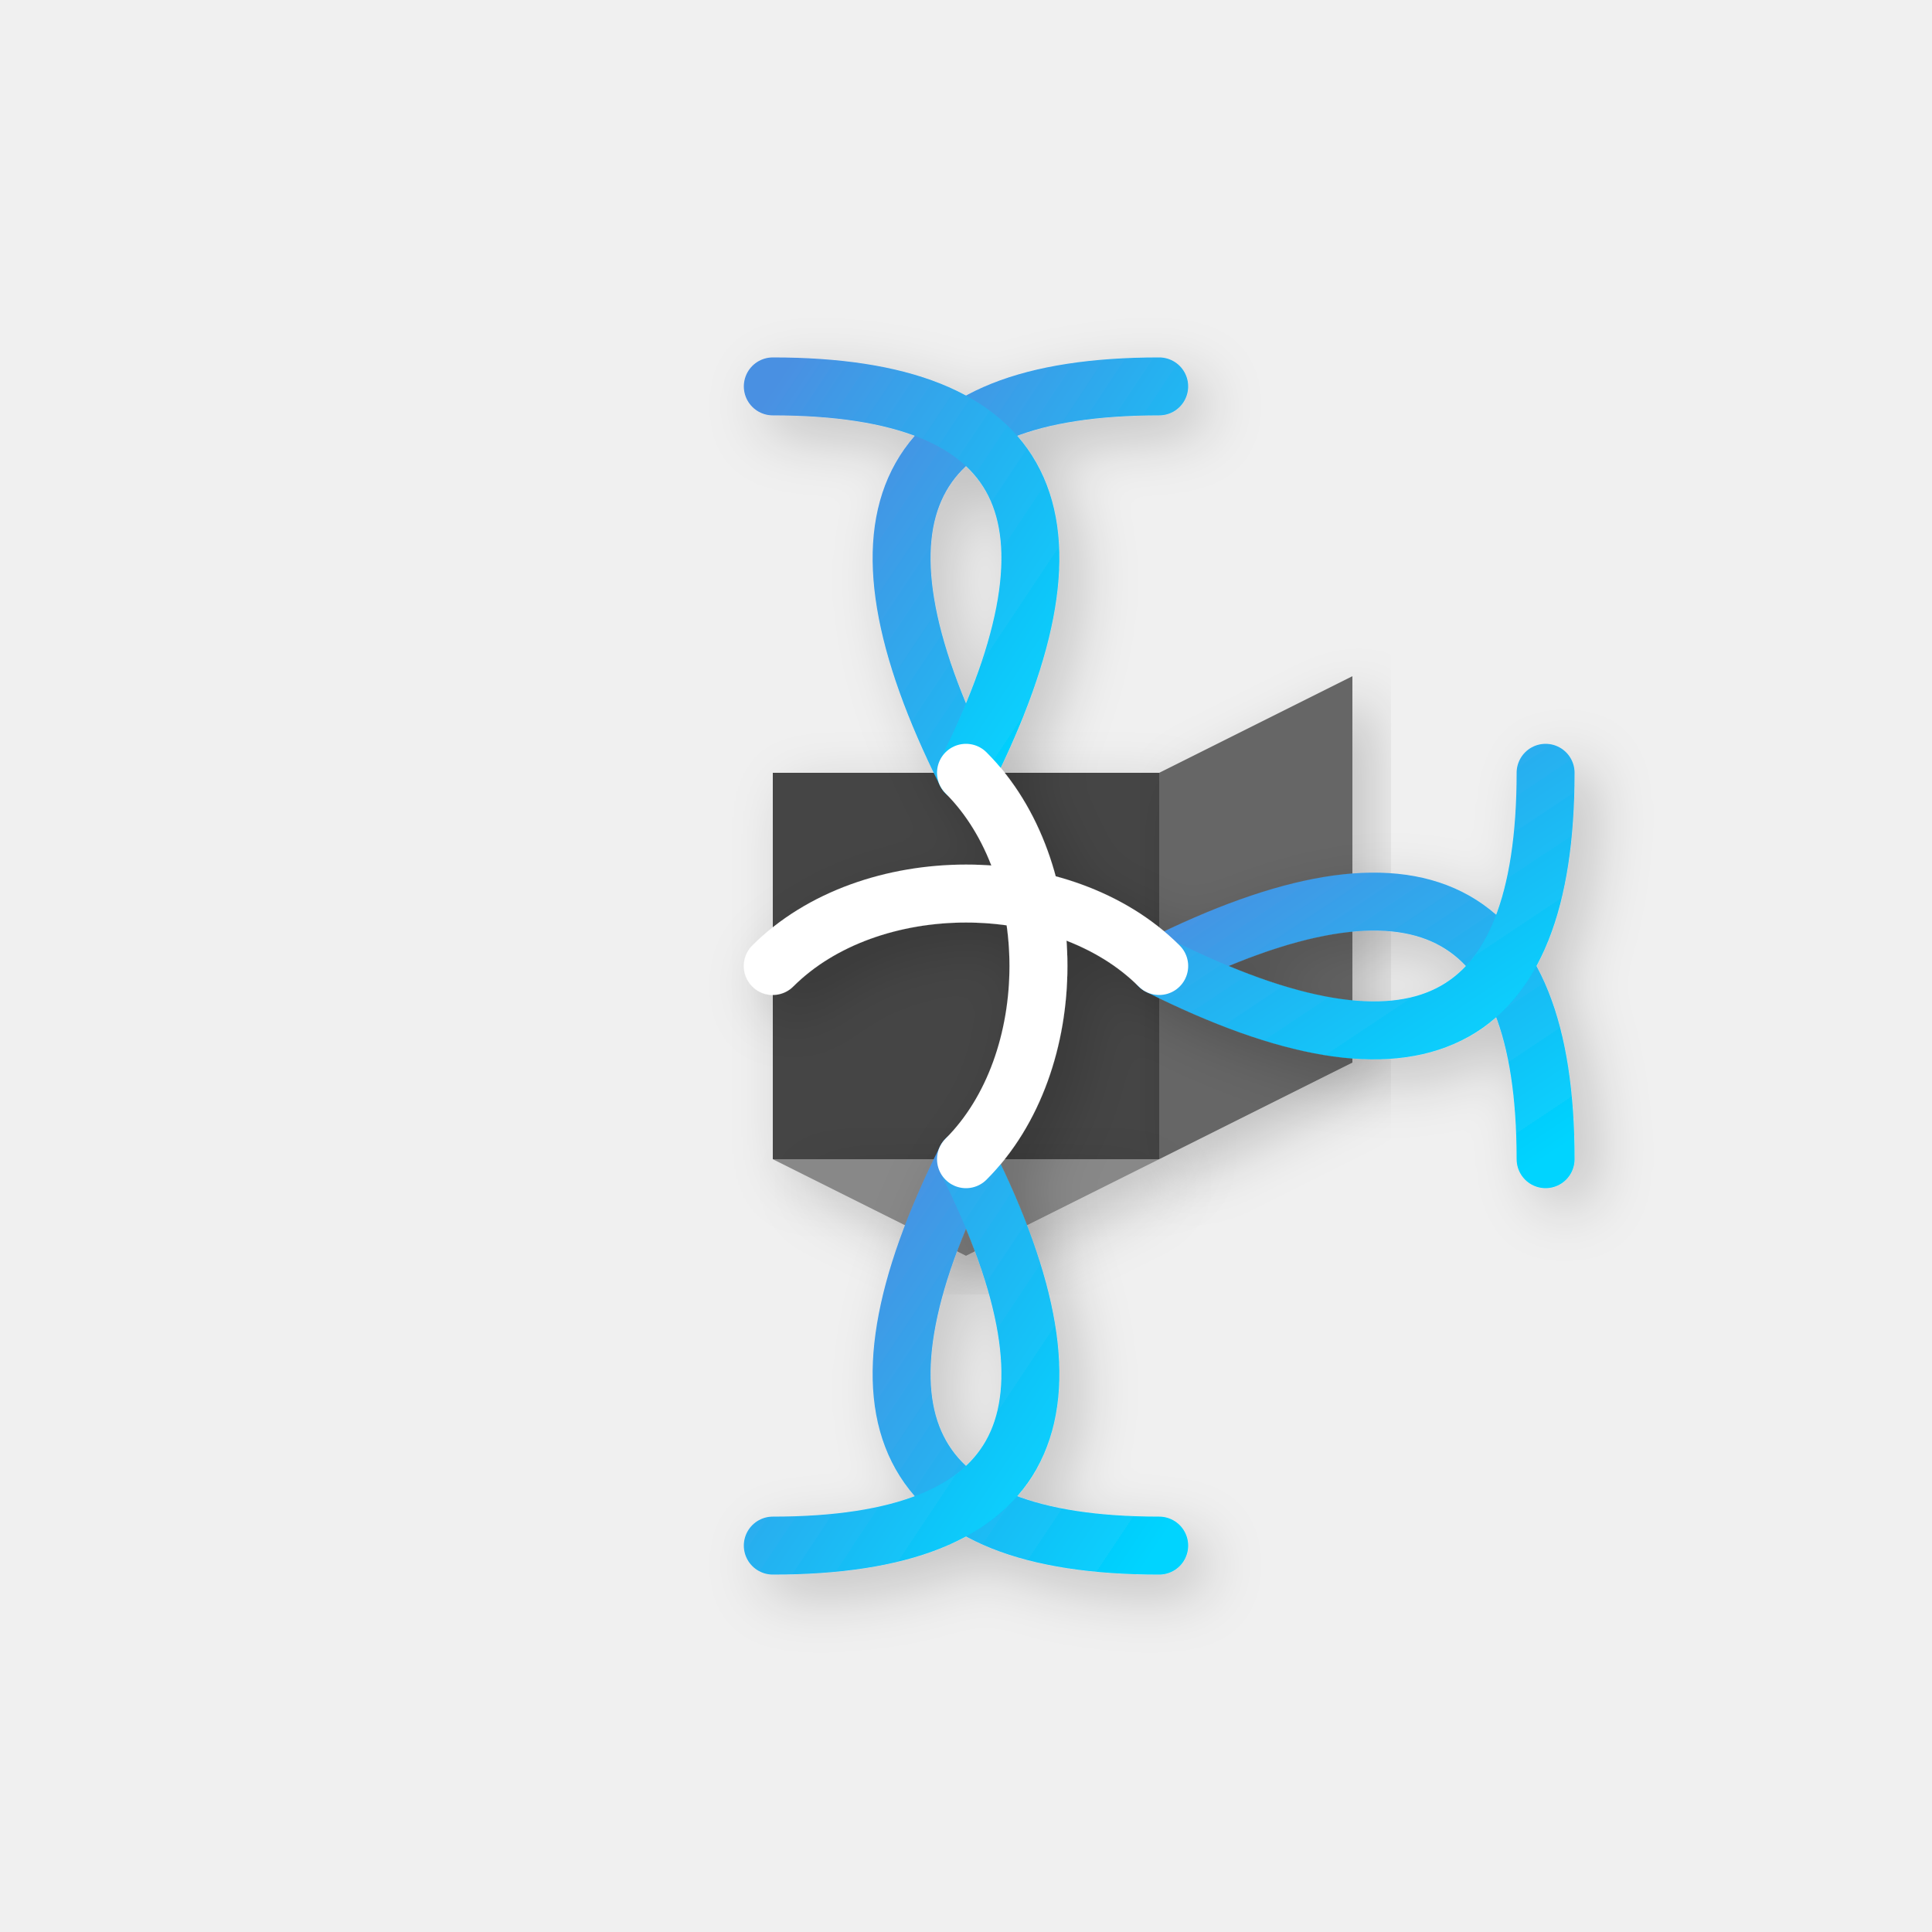
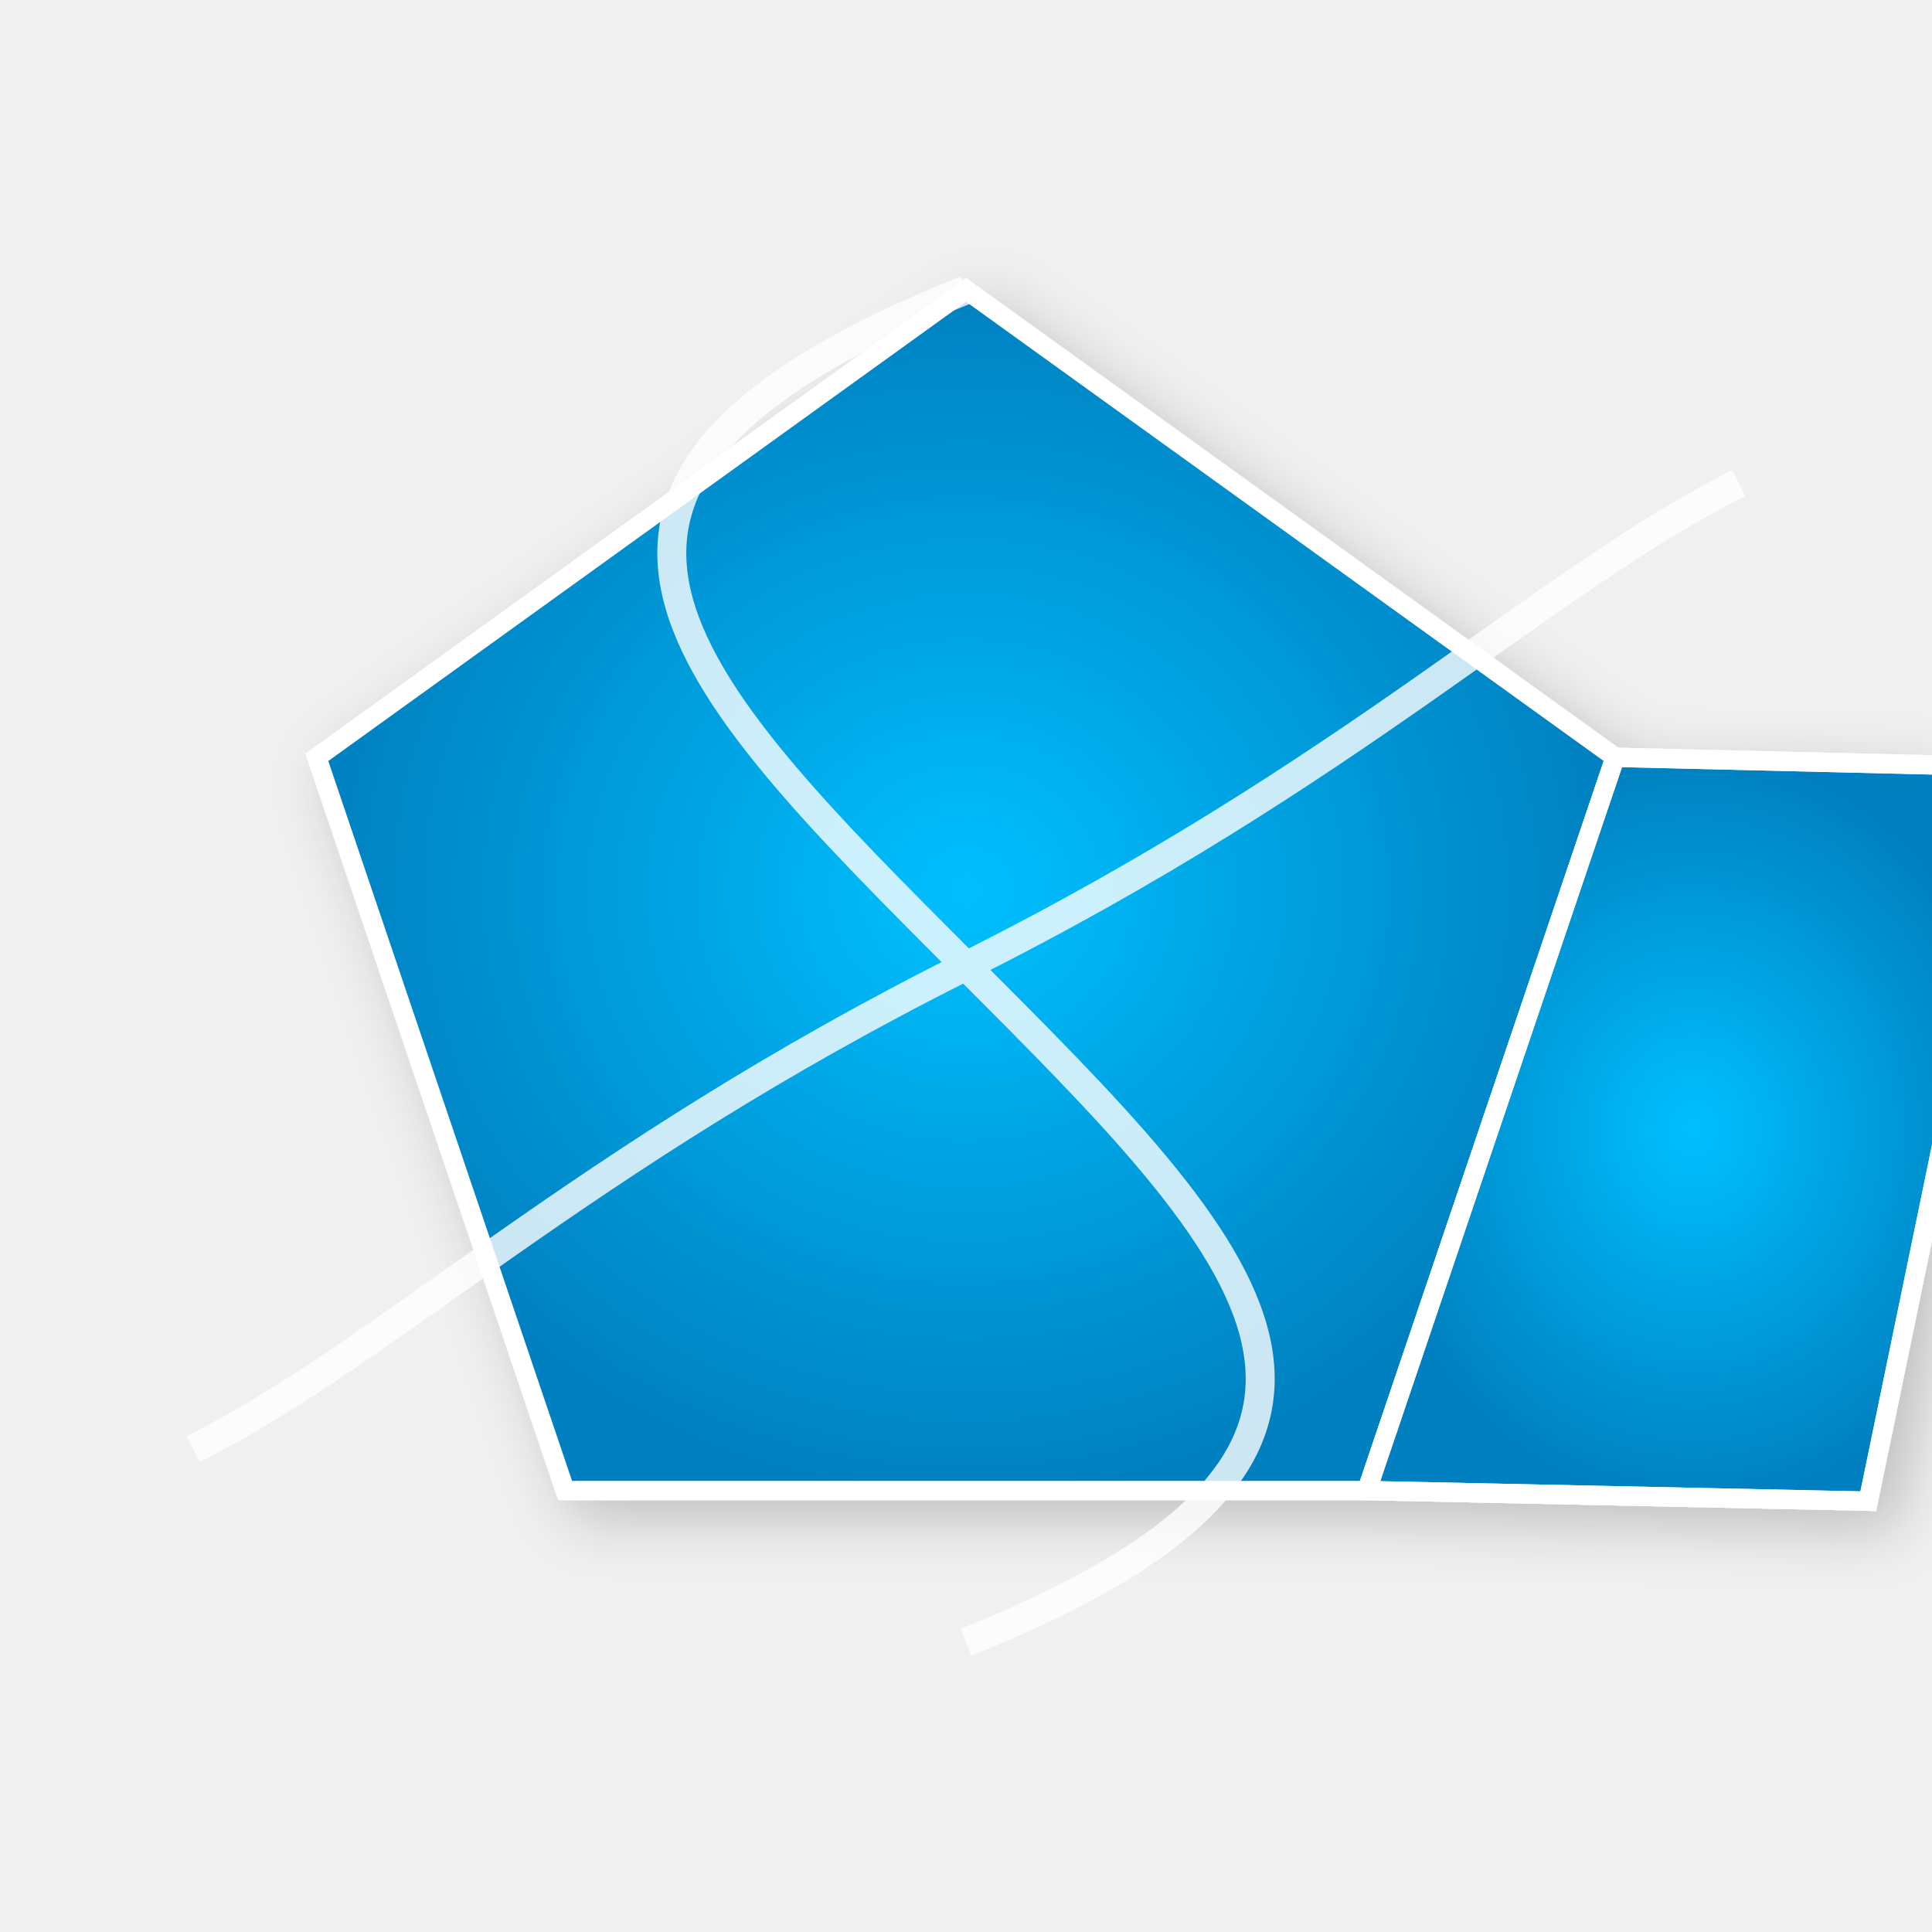
<svg xmlns="http://www.w3.org/2000/svg" width="200" height="200" viewBox="0 0 200 200">
  <defs>
-     <linearGradient id="cloudGradient" x1="0%" y1="0%" x2="100%" y2="100%">
-       <stop offset="0%" style="stop-color:rgb(74,144,226);stop-opacity:1" />
-       <stop offset="100%" style="stop-color:rgb(0,212,255);stop-opacity:1" />
-     </linearGradient>
+     <radialGradient id="grad1" cx="50%" cy="50%" r="50%" fx="50%" fy="50%">
+       <stop offset="0%" style="stop-color:rgb(0,192,255);stop-opacity:1" />
+       <stop offset="100%" style="stop-color:rgb(0,128,192);stop-opacity:1" />
+     </radialGradient>
    <filter id="shadow" x="-20%" y="-20%" width="140%" height="140%">
      <feDropShadow dx="2" dy="2" stdDeviation="3" flood-color="#000000" flood-opacity="0.2" />
    </filter>
  </defs>
-   <g transform="translate(100, 100)">
-     <path d="M -20 -20 L 20 -20 L 20 20 L -20 20 L -20 -20 Z" fill="#444" filter="url(#shadow)" />
-     <path d="M 20 -20 L 40 -30 L 40 10 L 20 20 L 20 -20 Z" fill="#666" filter="url(#shadow)" />
-     <path d="M -20 20 L 0 30 L 40 10 L 20 20 L -20 20 Z" fill="#888" filter="url(#shadow)" />
+   <g transform="translate(100, 100)" fill="url(#grad1)" stroke="#fff" stroke-width="2" filter="url(#shadow)">
+     <path d="M 0 -70 L 67.2 -21.6 L 41.5 54.3 L -41.5 54.3 L -67.2 -21.6 Z" />
+     <path d="M 67.2 -21.6 L 109.1 -20.6 L 93.4 55.4 L 41.5 54.3 Z" />
+     <path d="M 67.2 -21.6 L 41.5 54.3 L 93.4 55.4 L 109.1 -20.6 L 67.2 -21.6 Z" fill="none" stroke="#fff" stroke-width="2" />
  </g>
-   <g stroke-width="6" stroke-linecap="round" filter="url(#shadow)">
-     <path d="M 100 80 Q 80 40, 120 40" fill="none" stroke="url(#cloudGradient)" />
-     <path d="M 100 80 Q 120 40, 80 40" fill="none" stroke="url(#cloudGradient)" />
-     <path d="M 120 100 Q 160 80, 160 120" fill="none" stroke="url(#cloudGradient)" />
-     <path d="M 120 100 Q 160 120, 160 80" fill="none" stroke="url(#cloudGradient)" />
-     <path d="M 100 120 Q 80 160, 120 160" fill="none" stroke="url(#cloudGradient)" />
-     <path d="M 100 120 Q 120 160, 80 160" fill="none" stroke="url(#cloudGradient)" />
-     <path d="M 80 100 C 90 90, 110 90, 120 100" fill="none" stroke="#FFFFFF" />
-     <path d="M 100 80 C 110 90, 110 110, 100 120" fill="none" stroke="#FFFFFF" />
+   <g stroke="#fff" stroke-width="3" opacity="0.8">
+     <path d="M 100 100 C 130 130, 150 150, 100 170" fill="none" />
+     <path d="M 100 100 C 70 70, 50 50, 100 30" fill="none" />
+     <path d="M 100 100 C 140 80, 160 60, 180 50" fill="none" />
+     <path d="M 100 100 C 60 120, 40 140, 20 150" fill="none" />
  </g>
</svg>
